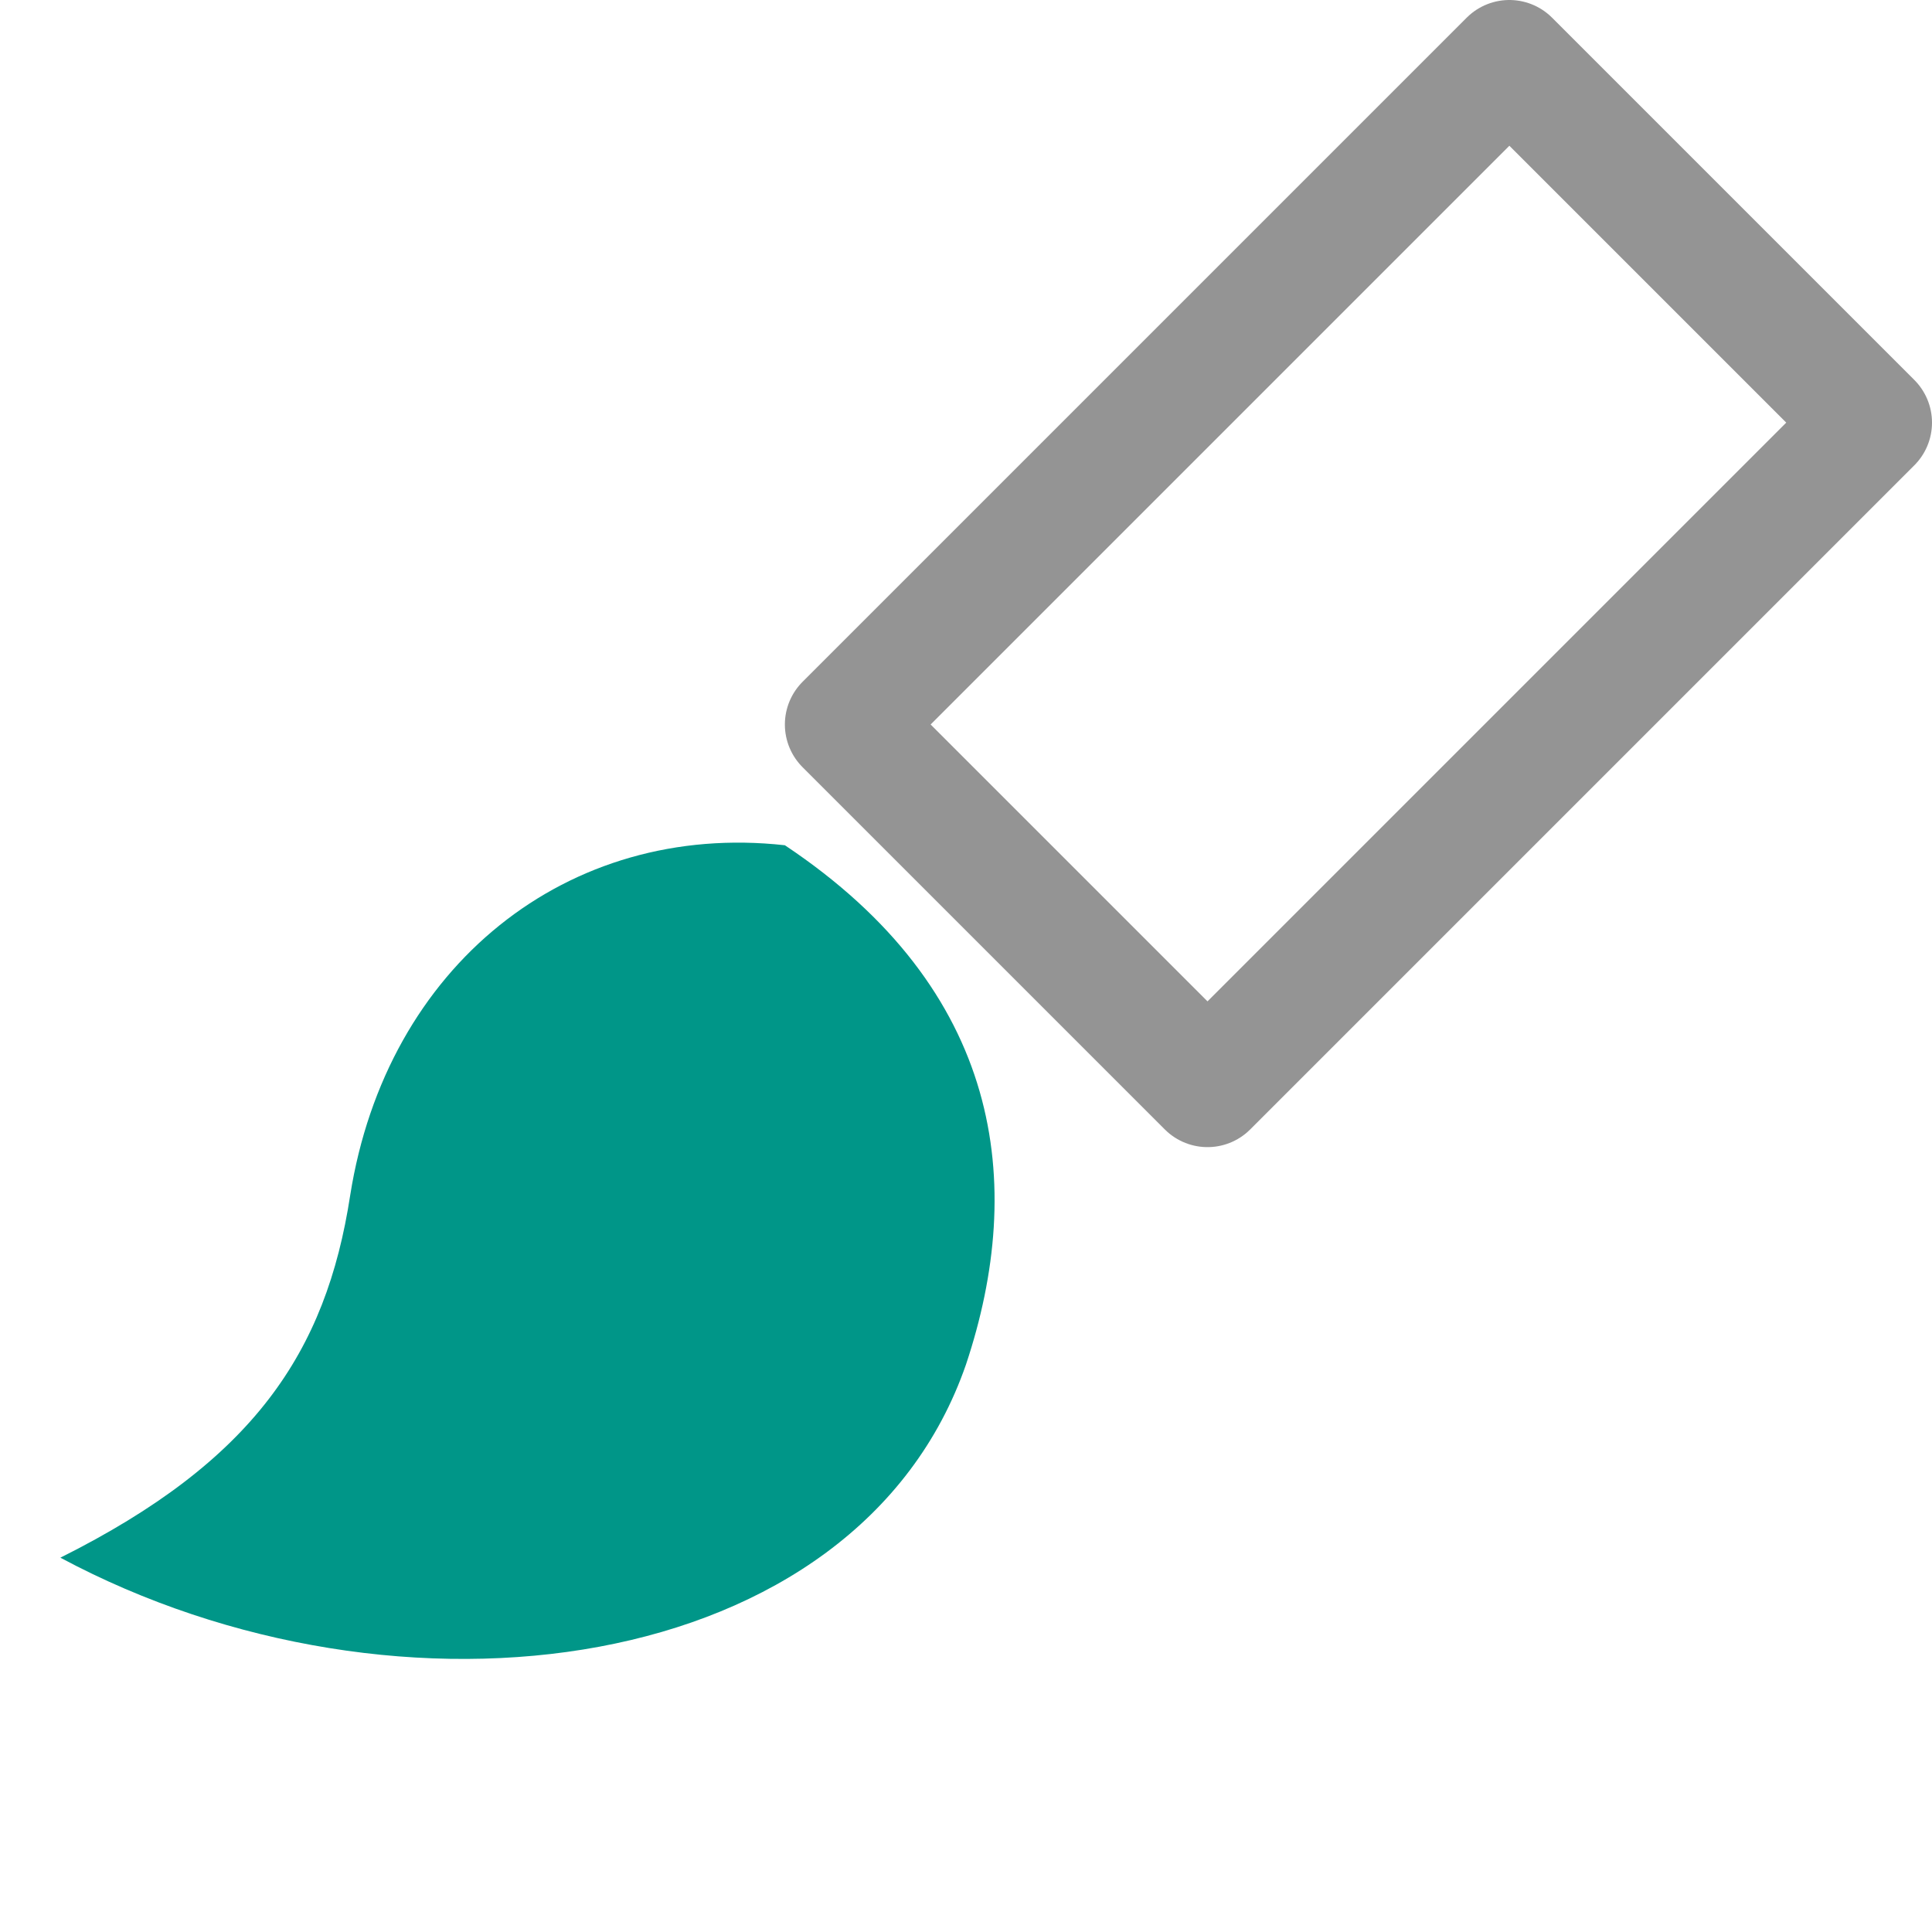
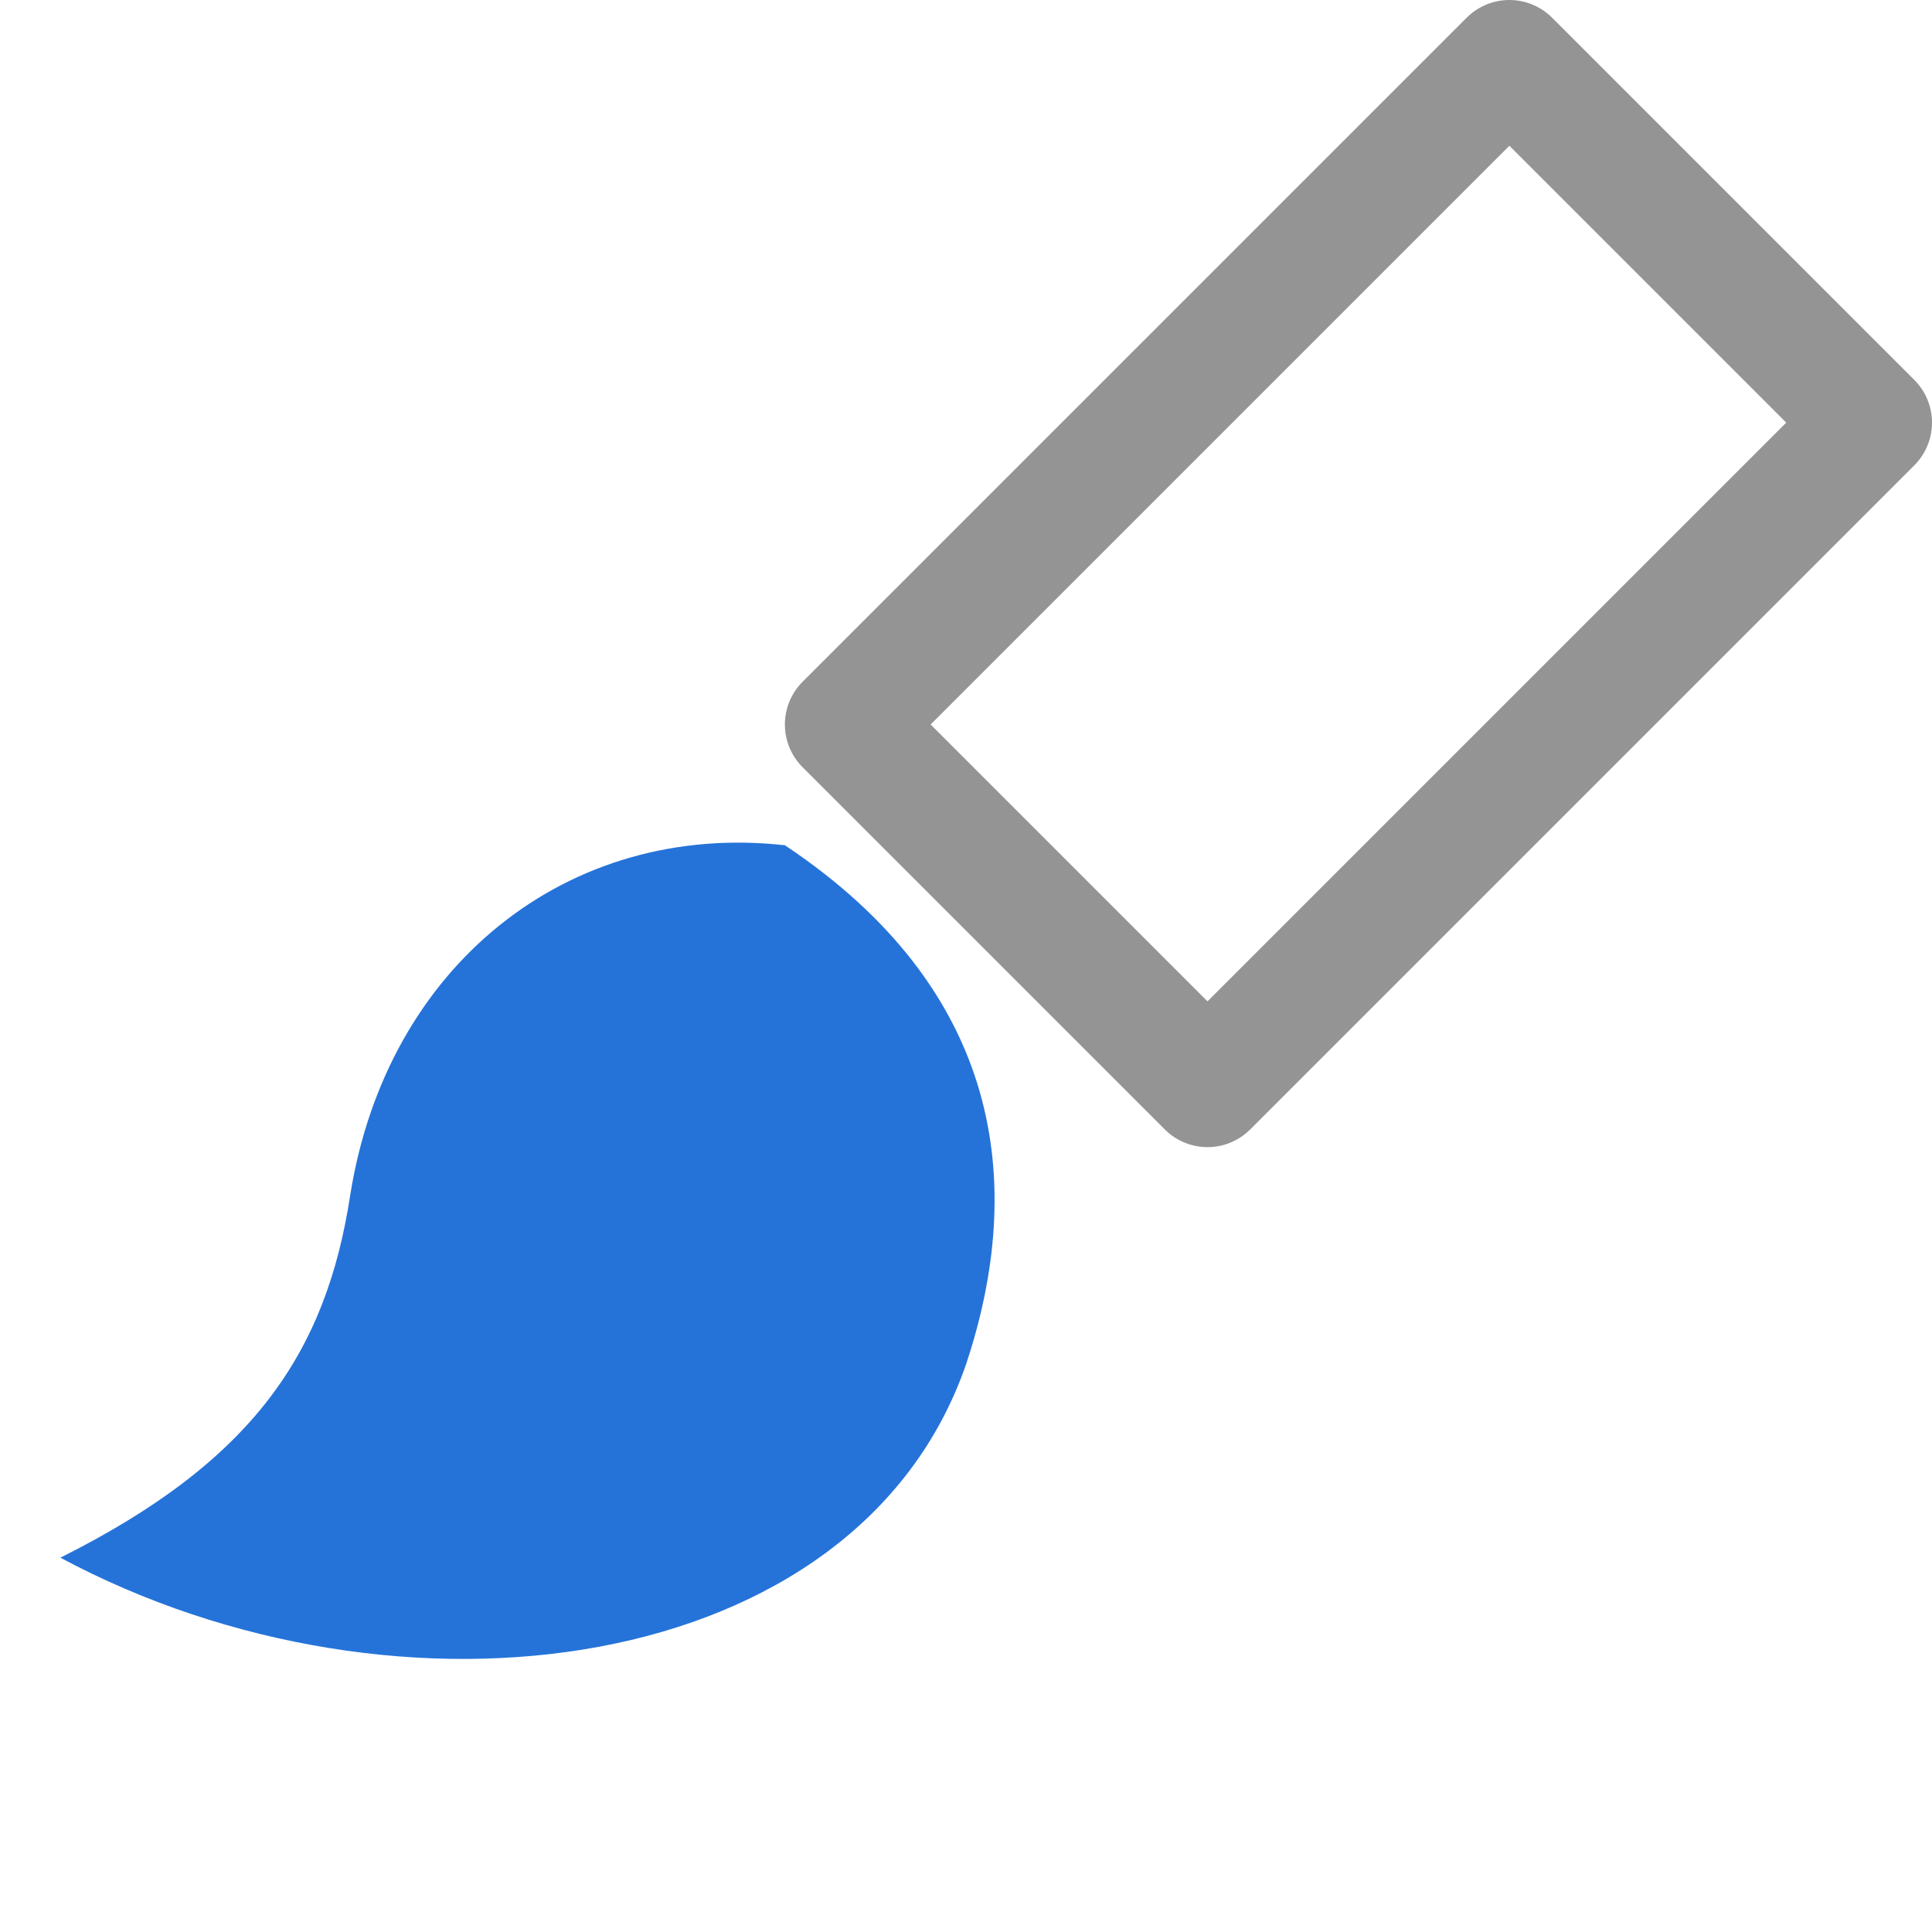
<svg xmlns="http://www.w3.org/2000/svg" width="16" height="16" viewBox="0 0 16 16">
  <polygon points="12.5 0.5 15.5 3.5 10 9 7 6" style="fill:none;stroke:#949494;stroke-linecap:round;stroke-linejoin:round" />
-   <path d="M6.5 7C4.7 6.8 3.2 8 2.9 9.9c-.2 1.3-.8 2.2-2.4 3 2.8 1.5 6.6 1 7.5-1.6.5-1.5.3-3.1-1.5-4.3Z" style="fill:#009688" />
+   <path d="M6.5 7C4.7 6.8 3.2 8 2.9 9.9c-.2 1.3-.8 2.2-2.4 3 2.8 1.5 6.6 1 7.5-1.6.5-1.5.3-3.1-1.5-4.3Z" style="fill:#2573D9" />
</svg>
